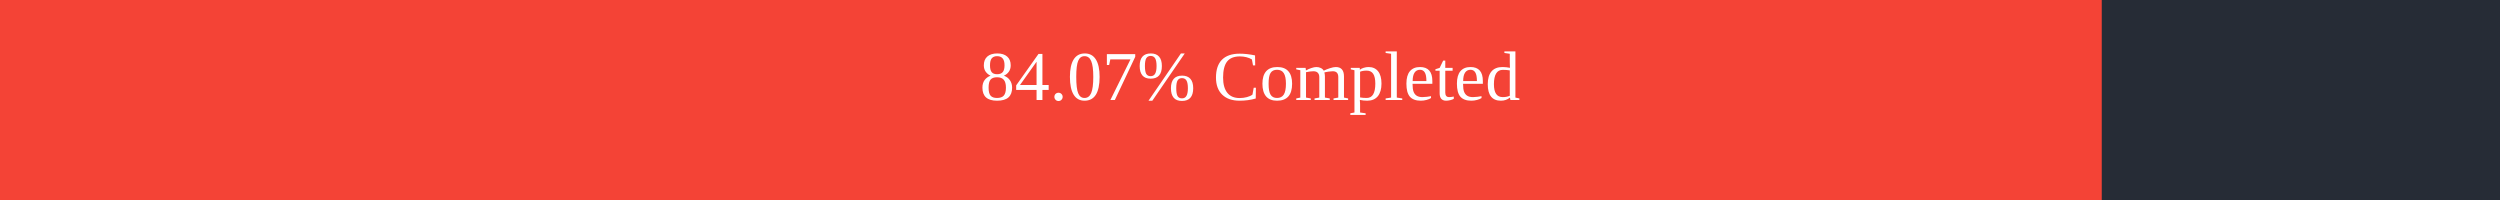
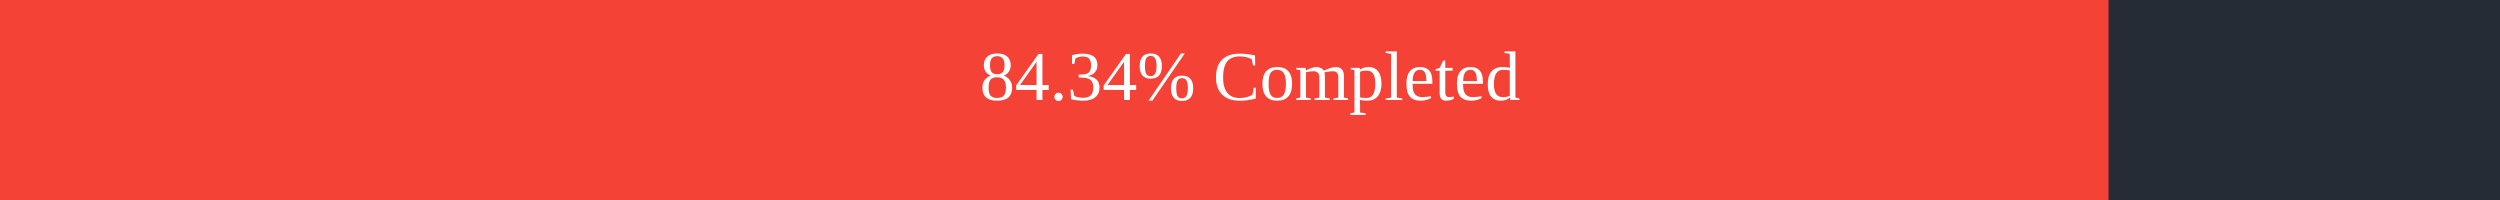
<svg xmlns="http://www.w3.org/2000/svg" width="500" height="40">
  <rect x="0" y="0" width="500" height="40" fill="#262C36" />
-   <rect x="0" y="0" width="420.35" height="40" fill="#f44336" />
+   <rect x="0" y="0" width="421.7" height="40" fill="#f44336" />
  <text x="250" y="20" text-anchor="middle" alignment-baseline="middle" font-size="14" fill="white">
-         84.07% Completed
+         84.34% Completed
      </text>
</svg>
